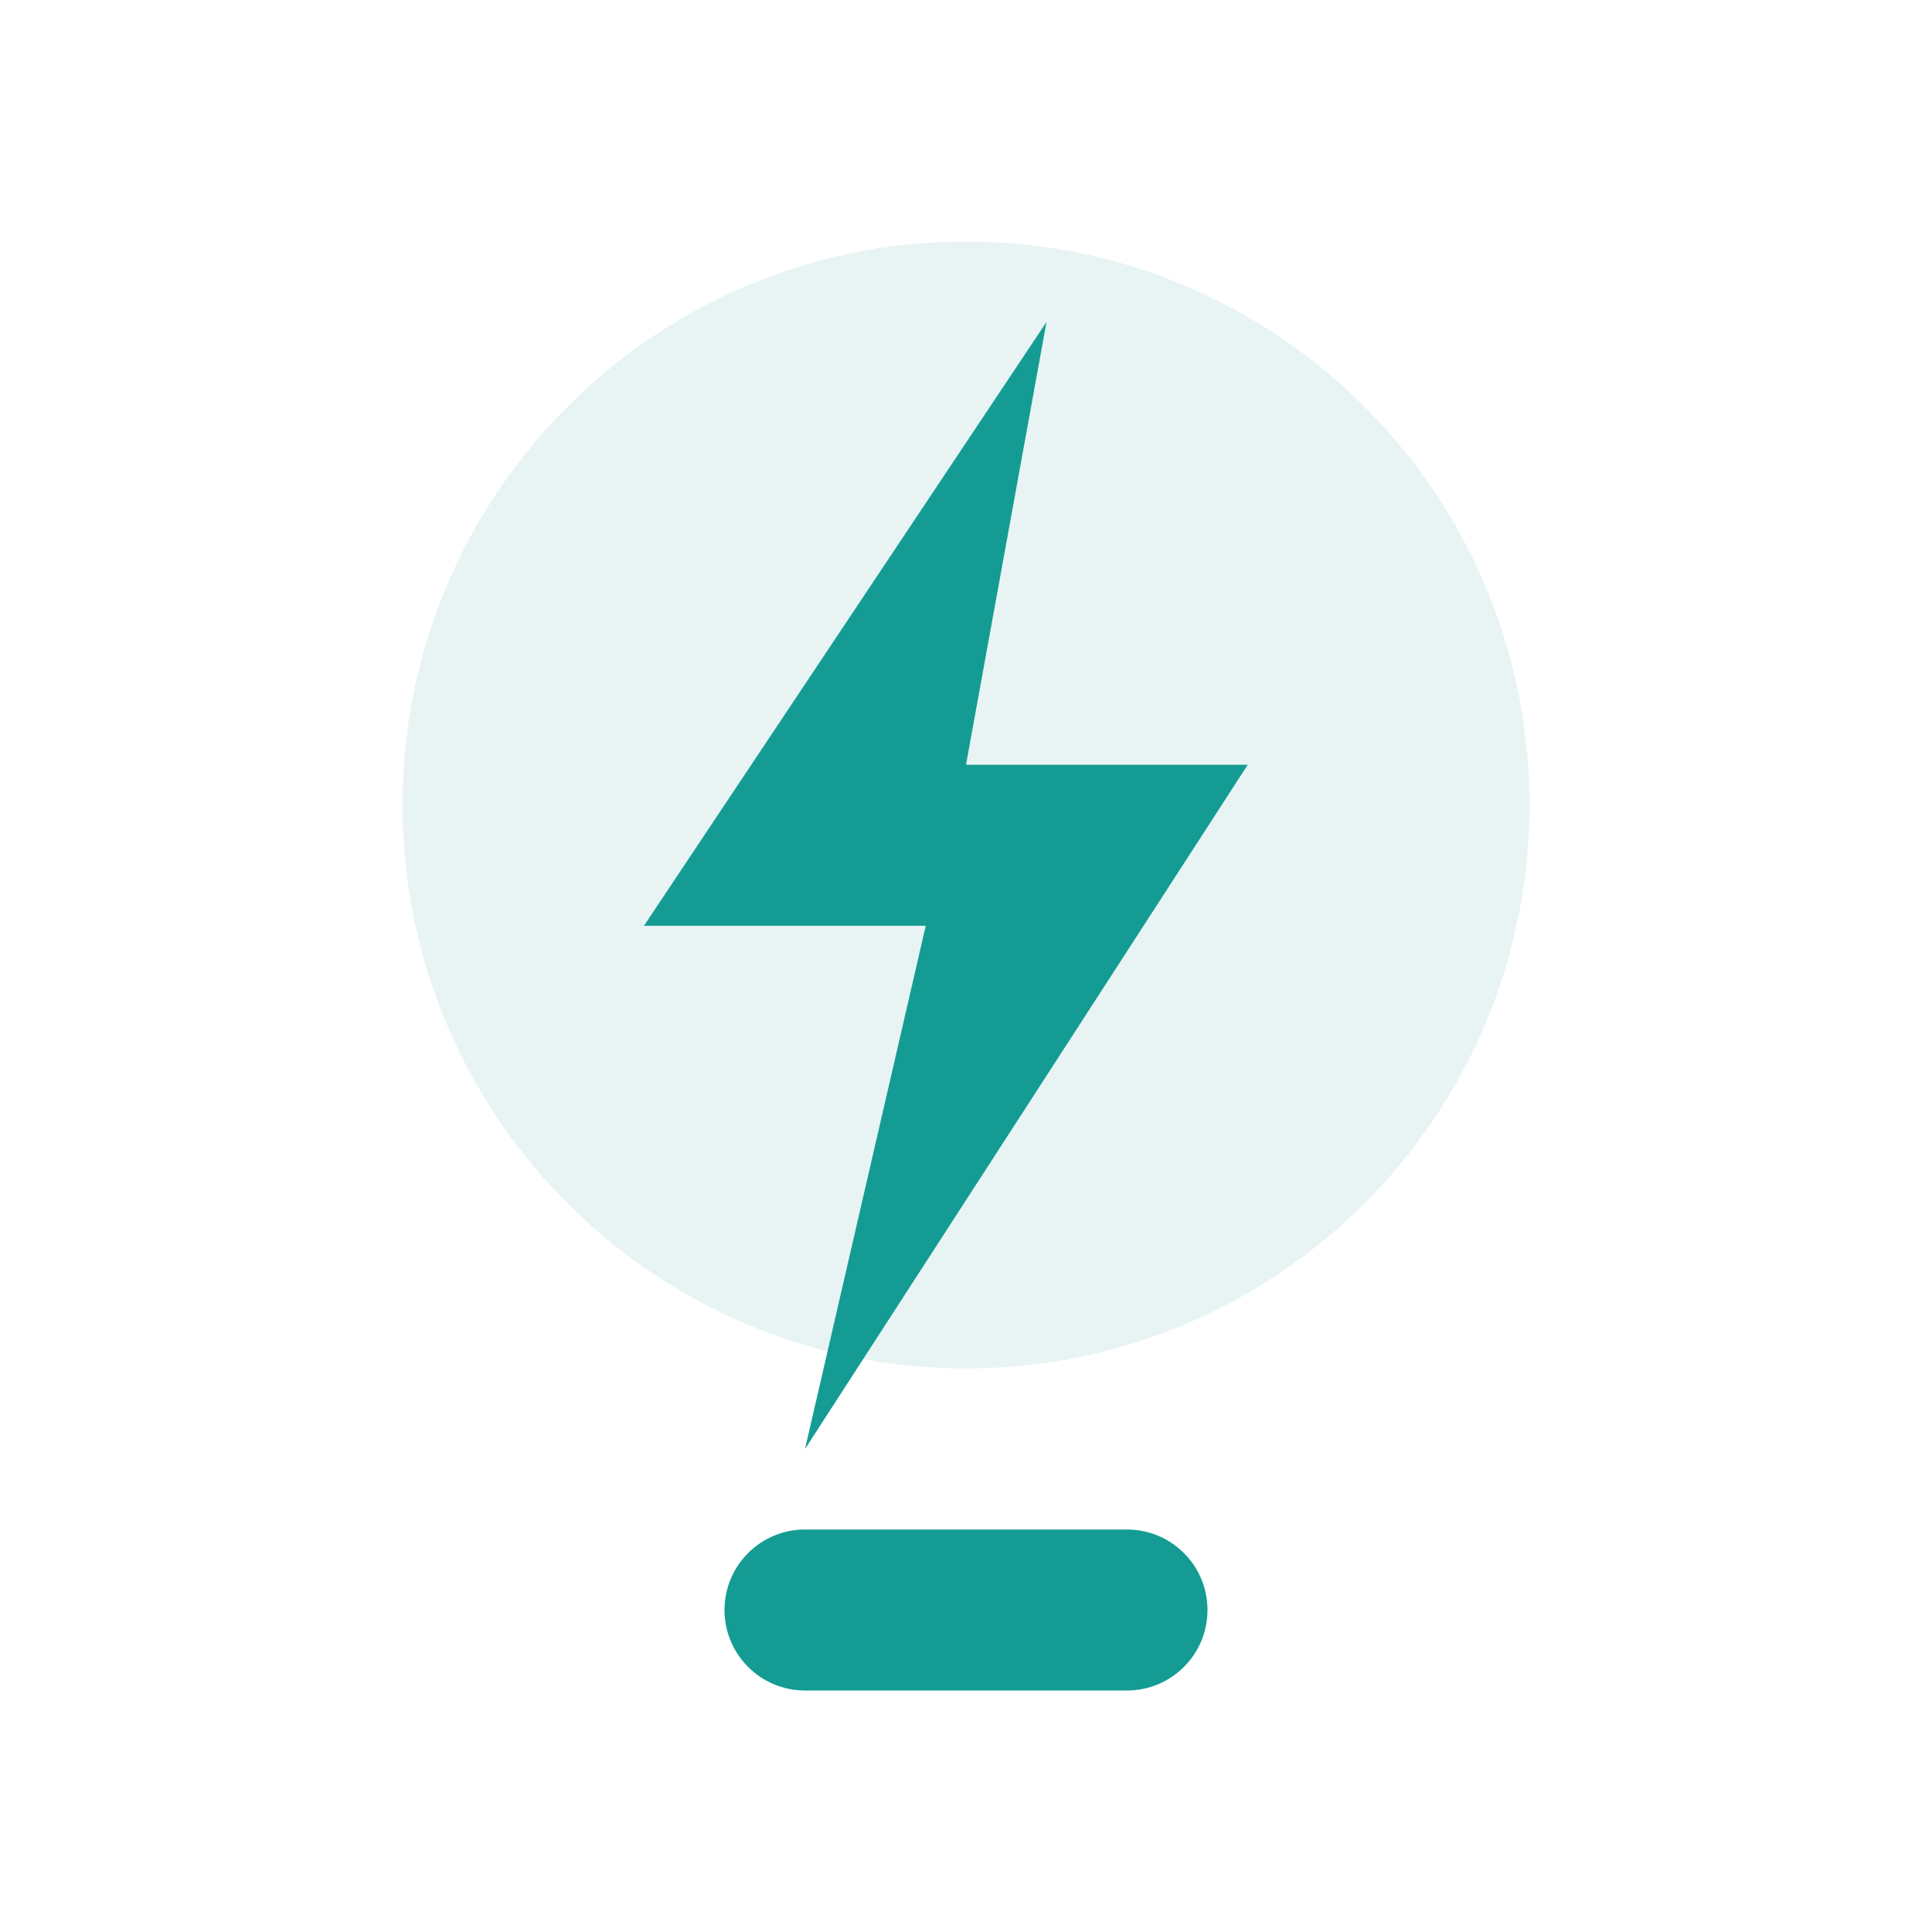
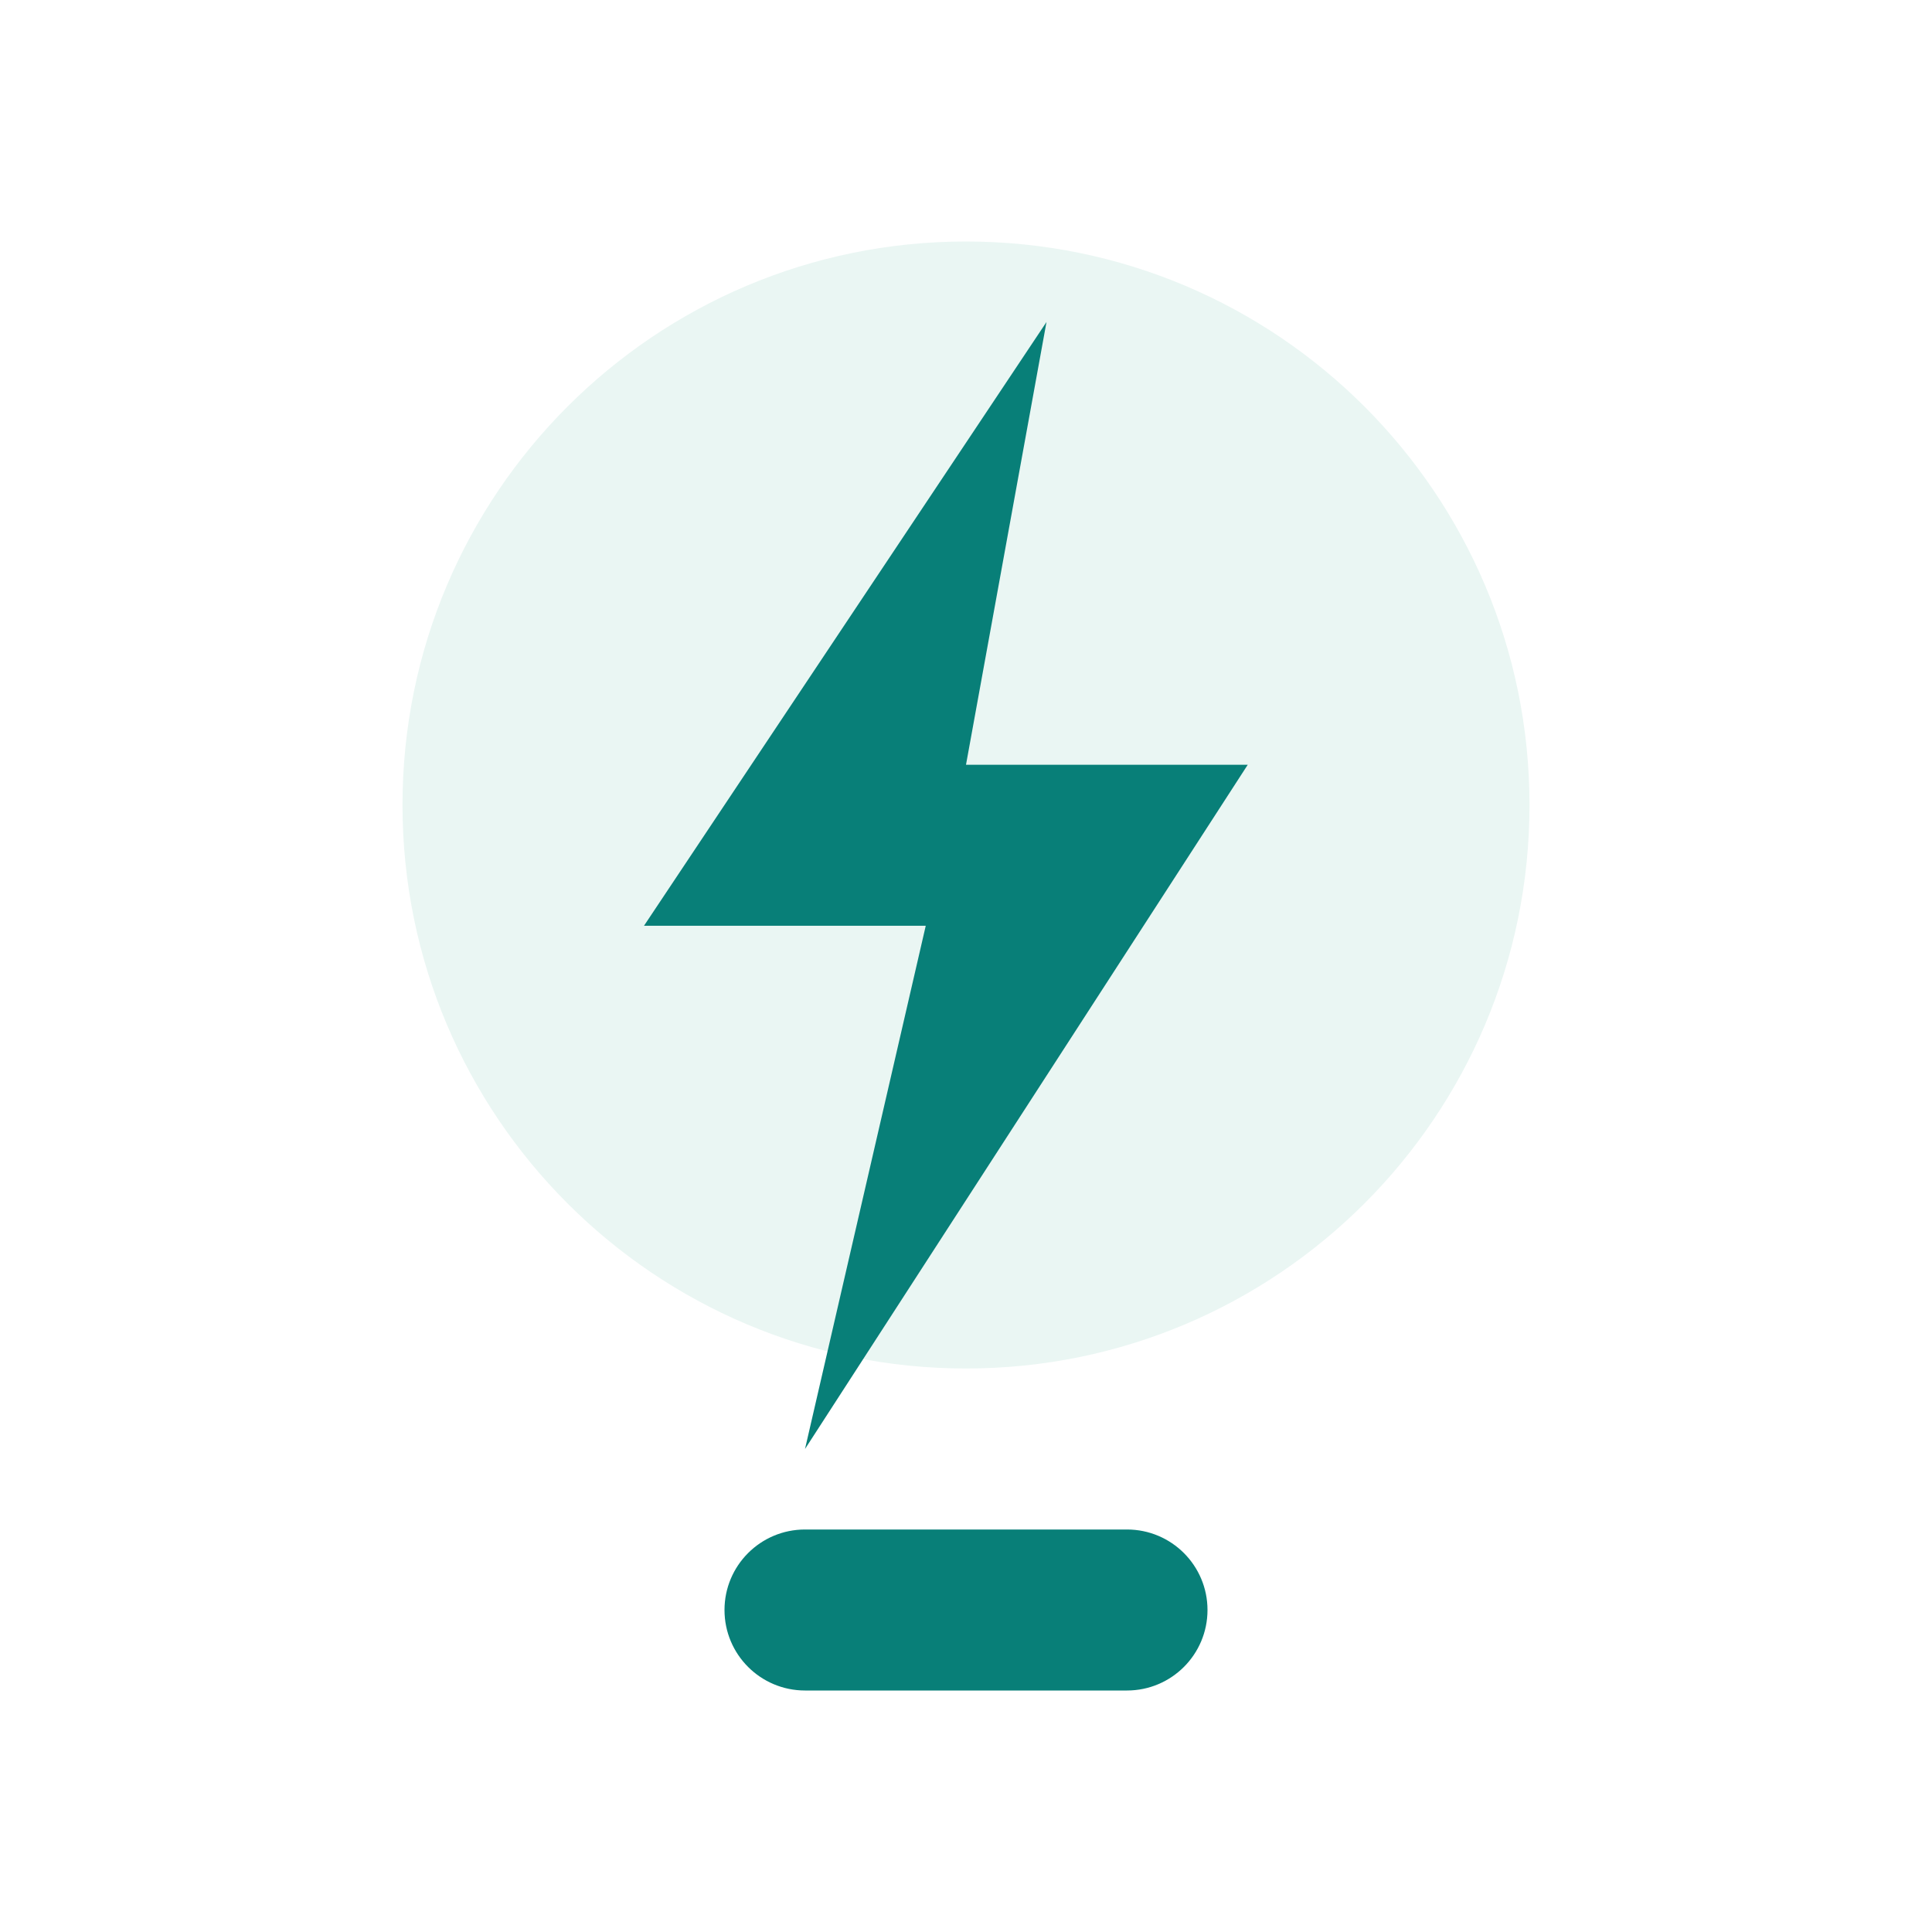
<svg xmlns="http://www.w3.org/2000/svg" viewBox="0 0 48 48">
-   <circle cx="24" cy="20" r="14" fill="#E8F4F4" />
-   <path d="M26 8l-10 15h7l-3 13 11-17h-7l2-11z" fill="#149C94" />
-   <rect x="18" y="38" width="12" height="4" rx="2" fill="#149C94" />
+   <circle cx="24" cy="20" r="14" fill="#EAF6F3" />
+   <path d="M26 8l-10 15h7l-3 13 11-17h-7l2-11z" fill="#087F78" />
+   <rect x="18" y="38" width="12" height="4" rx="2" fill="#087F78" />
</svg>
